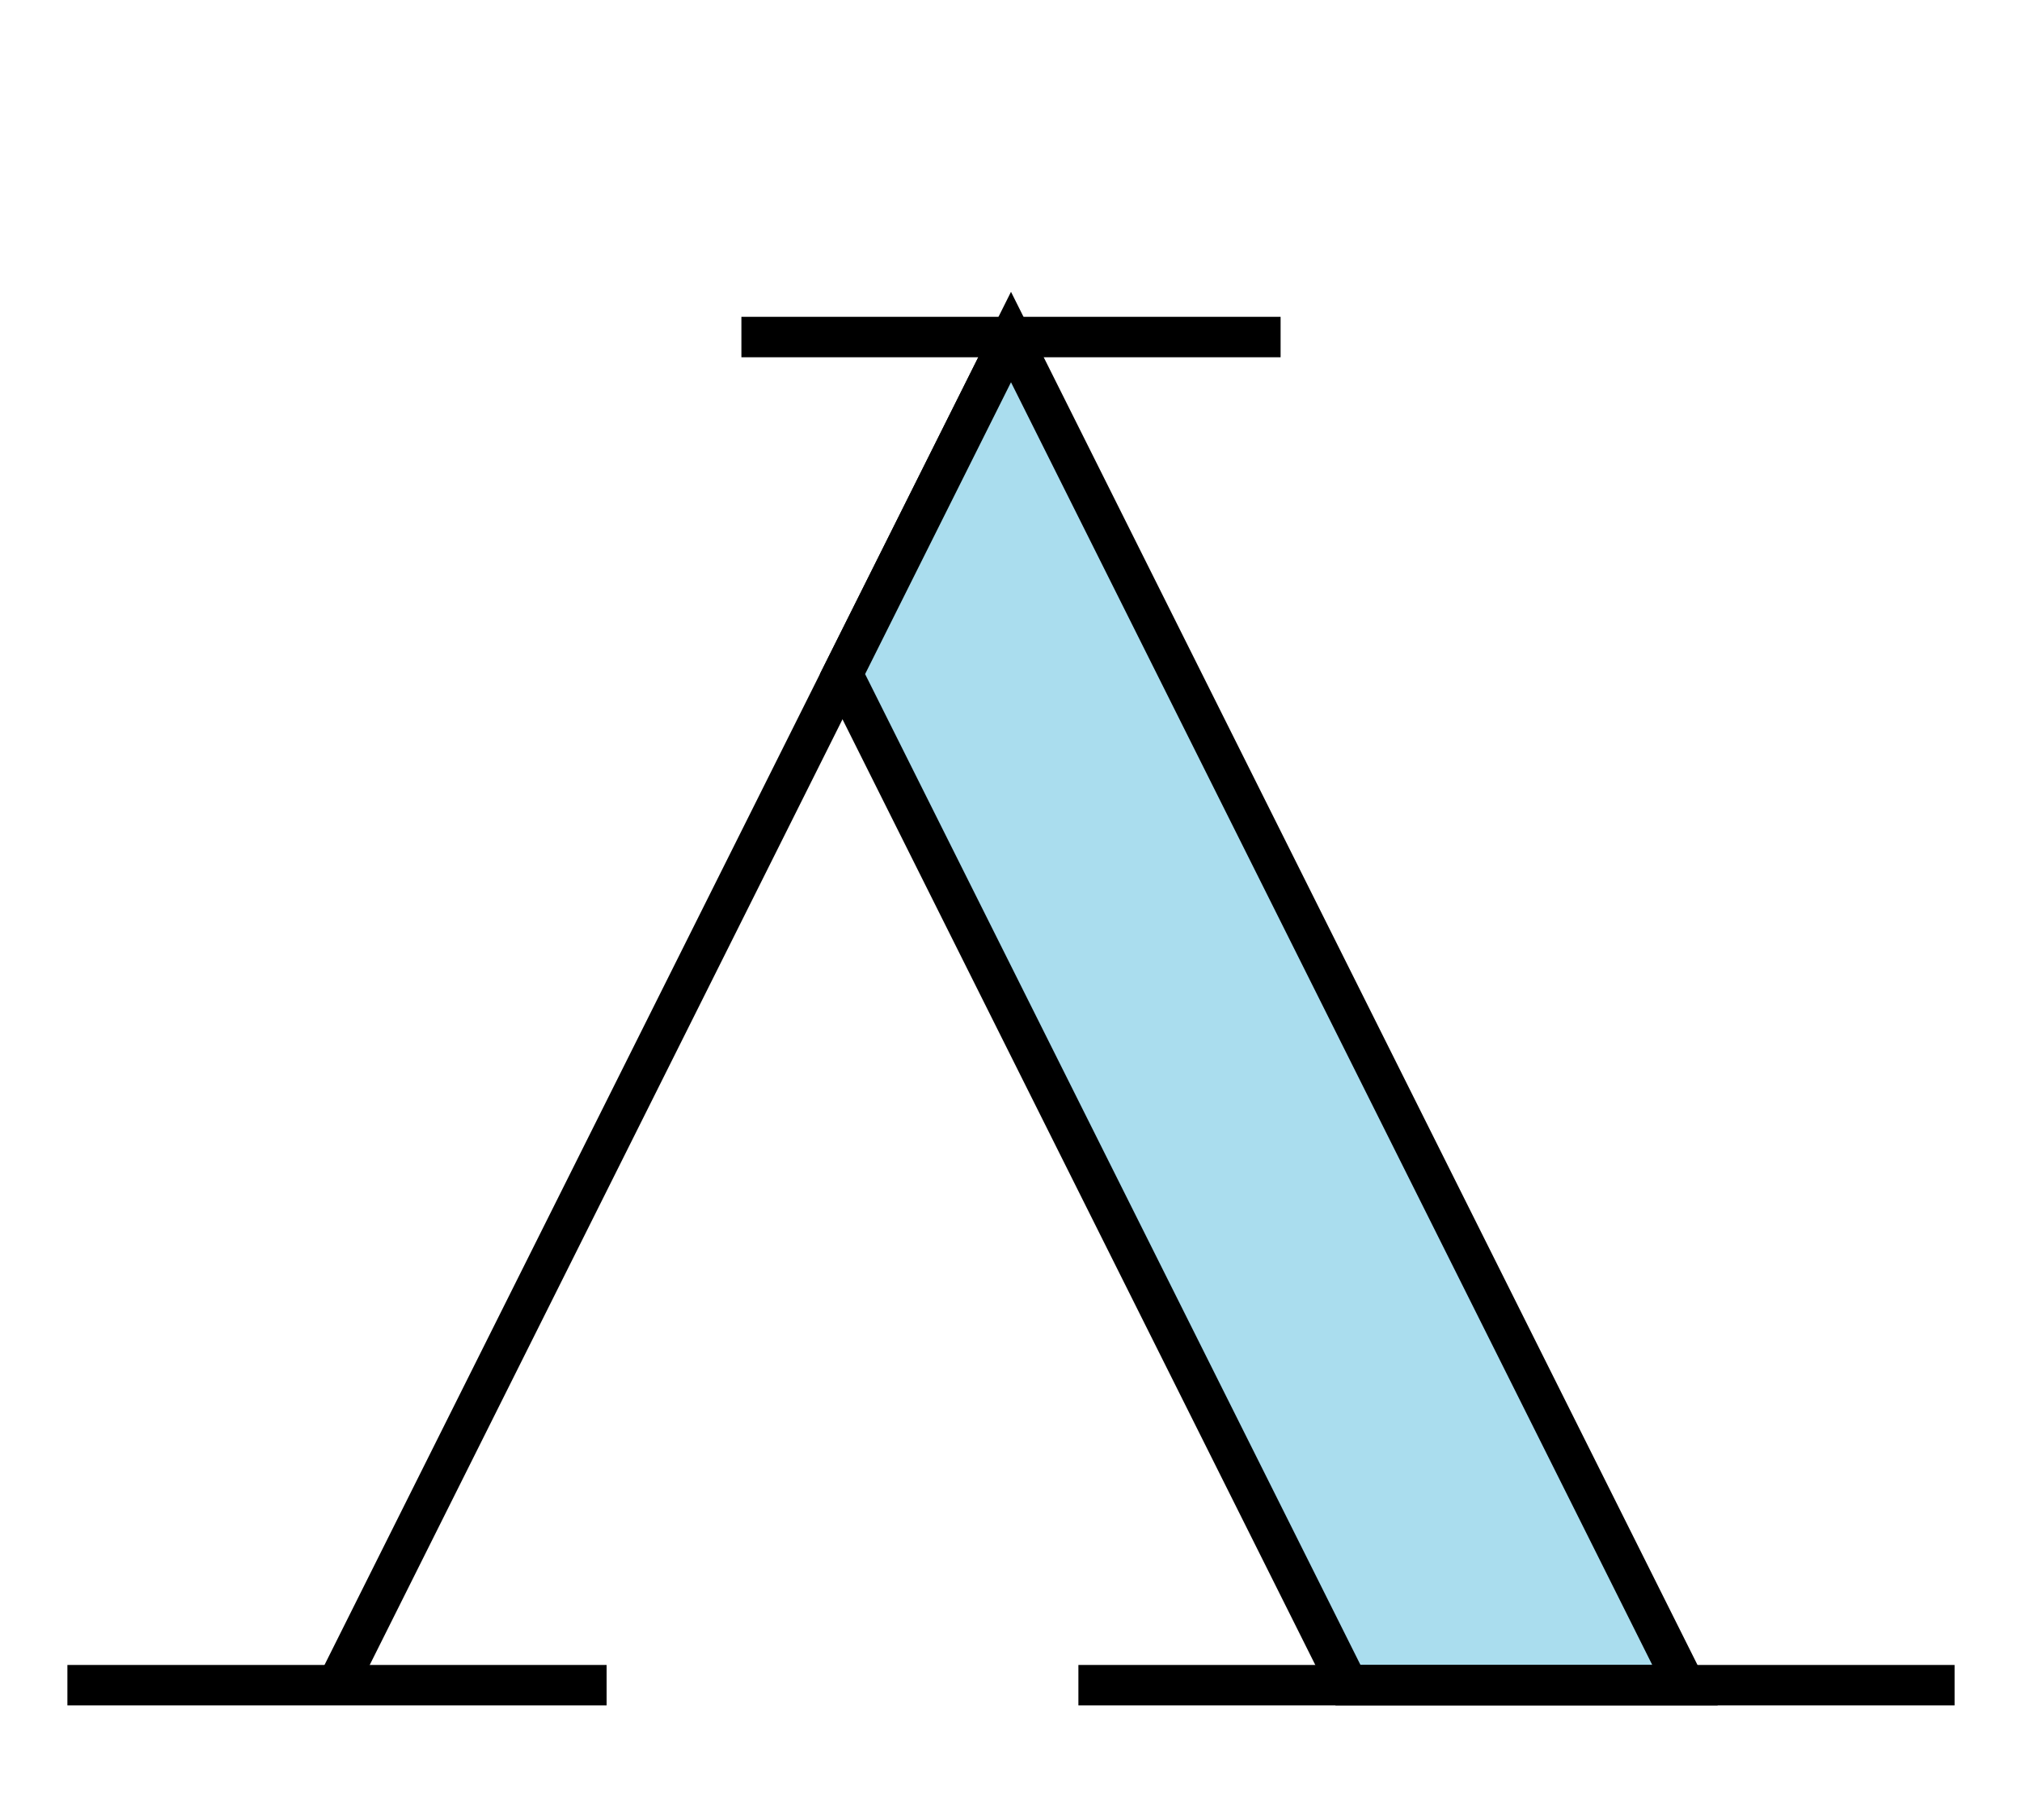
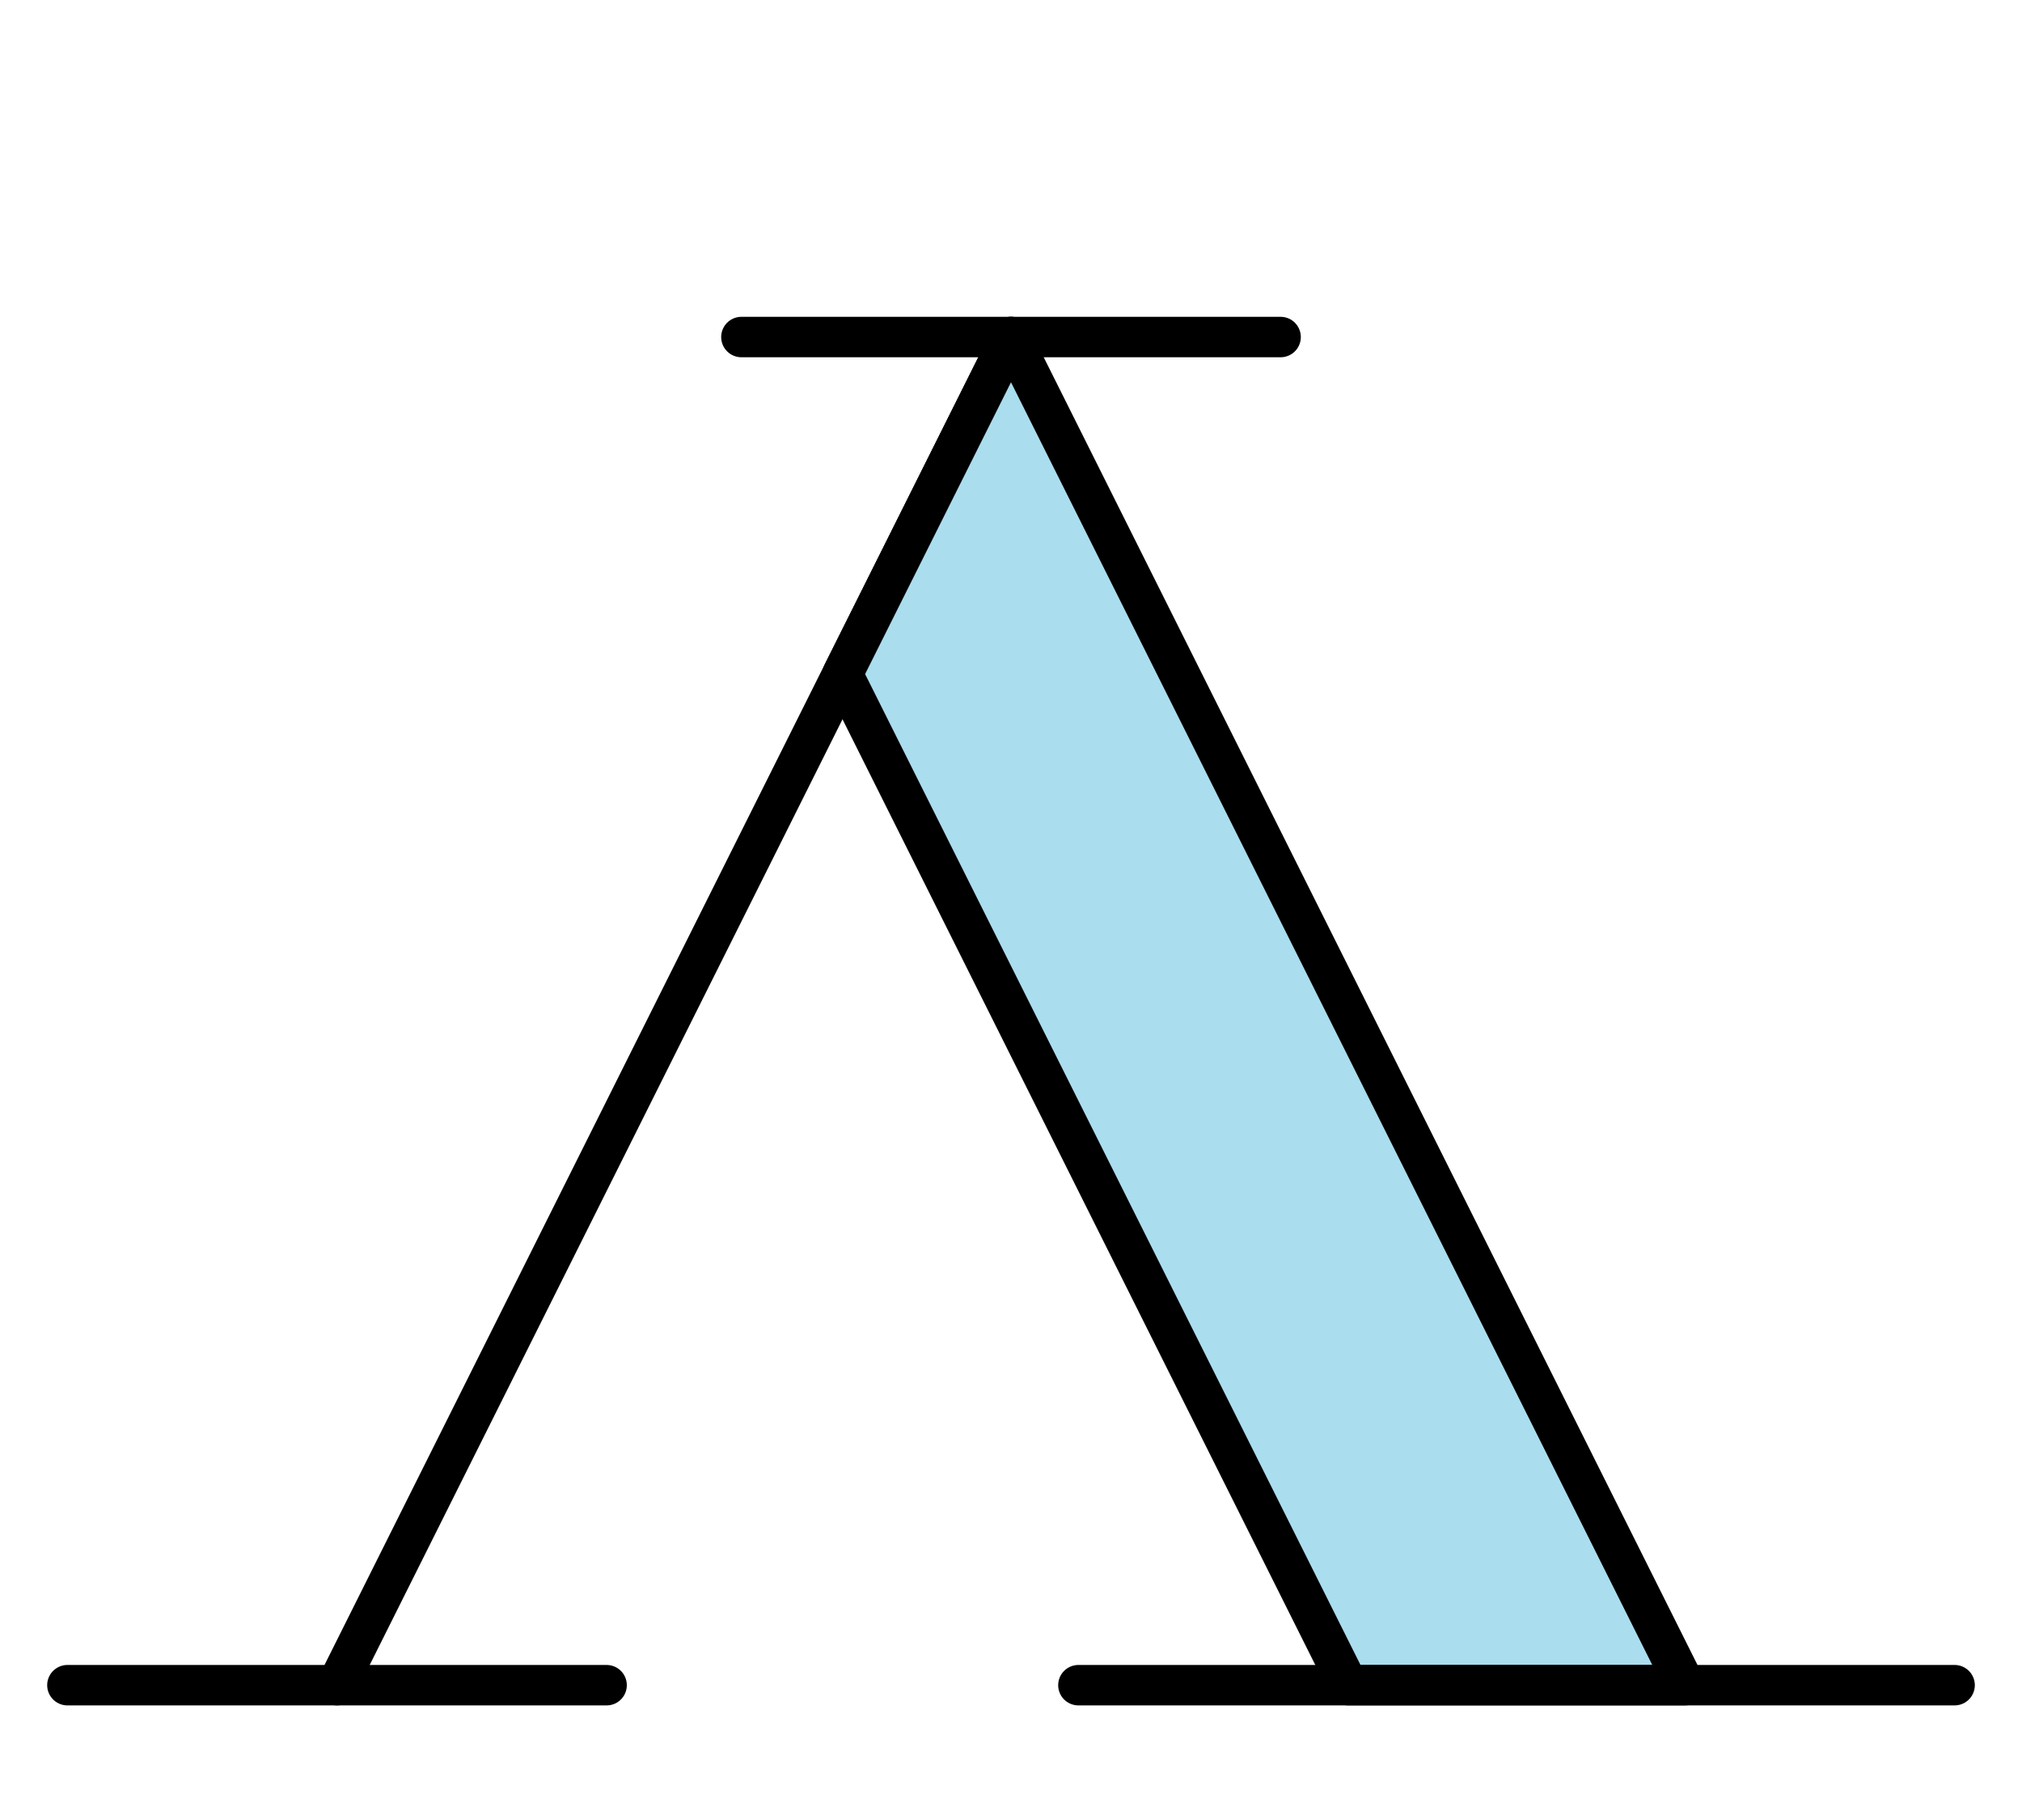
<svg xmlns="http://www.w3.org/2000/svg" width="300" height="270">
-   <style>* {fill: #ade; stroke: #000; stroke-width: 6px;} .vide {fill: none;}</style>
+   <style>* {fill: #ade; stroke: #000; stroke-width: 6px; stroke-linejoin: round;} .vide {fill: none;}</style>
  <g>
    <polygon points="50,250 150,50" />
    <polygon points="150,50 250,250 200,250 125,100" />
  </g>
  <g>
    <polygon points="110,50 190,50" />
    <polygon points="10,250 90,250" />
    <polygon points="160,250 290,250" />
  </g>
</svg>
